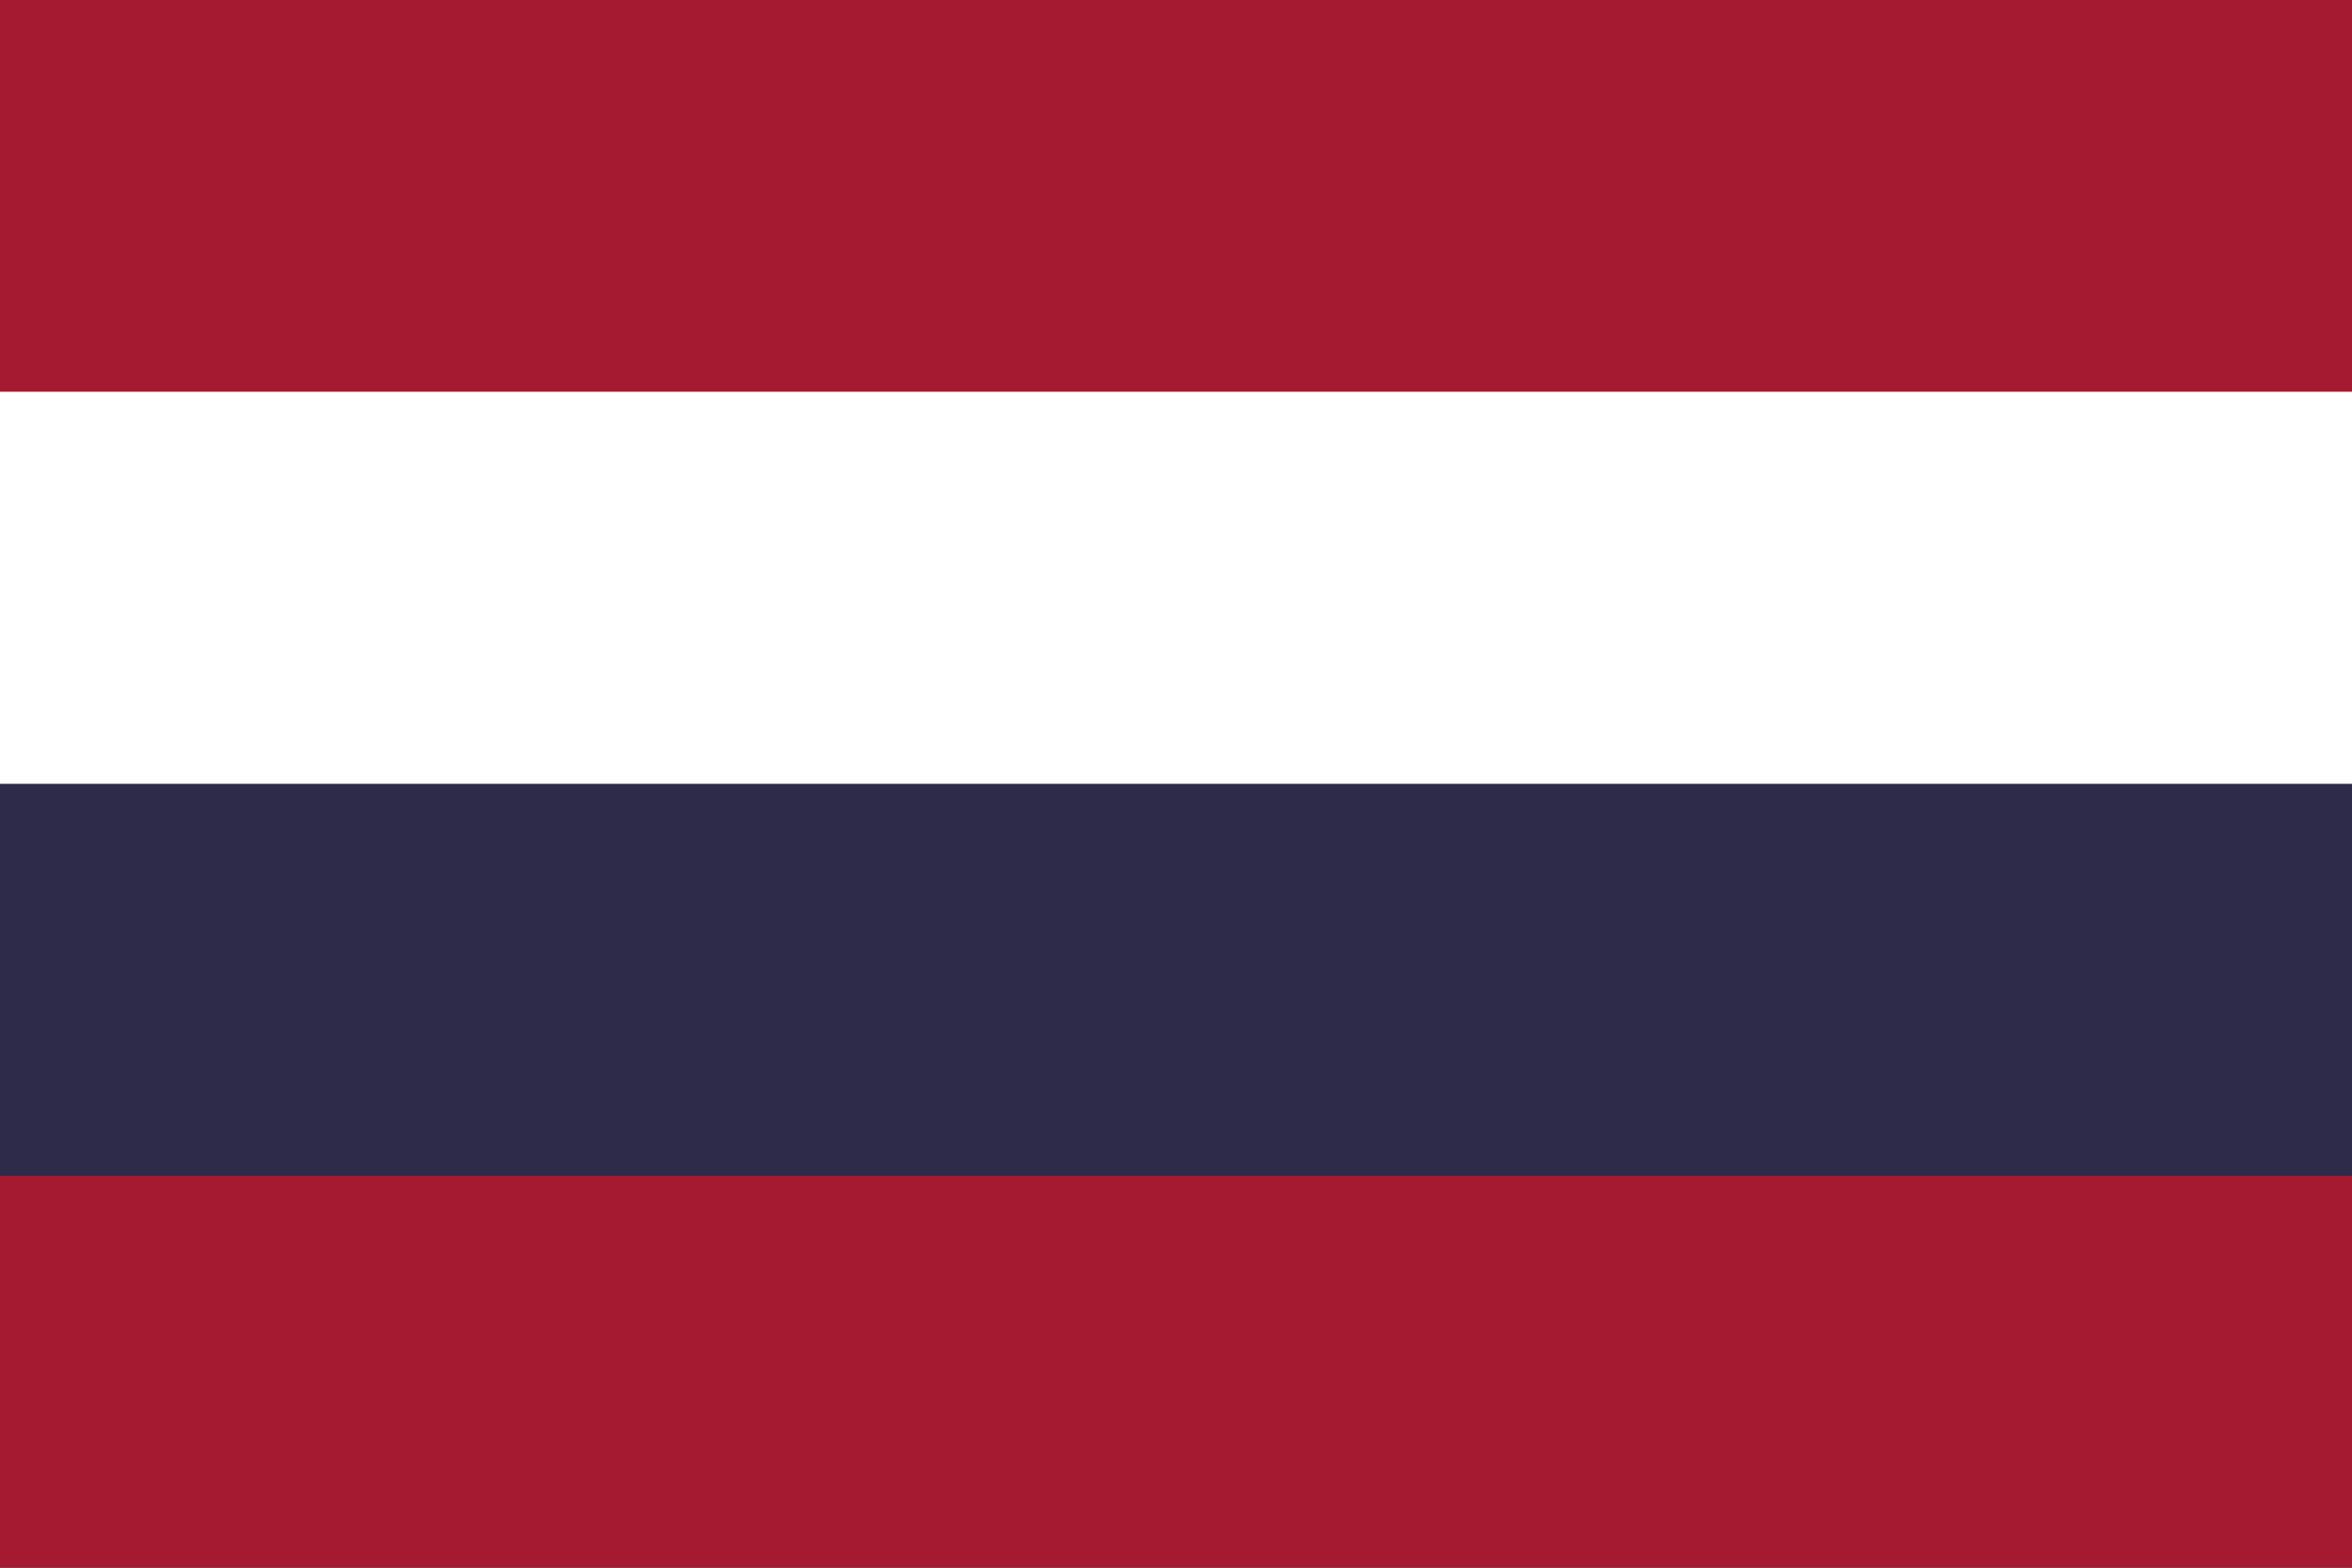
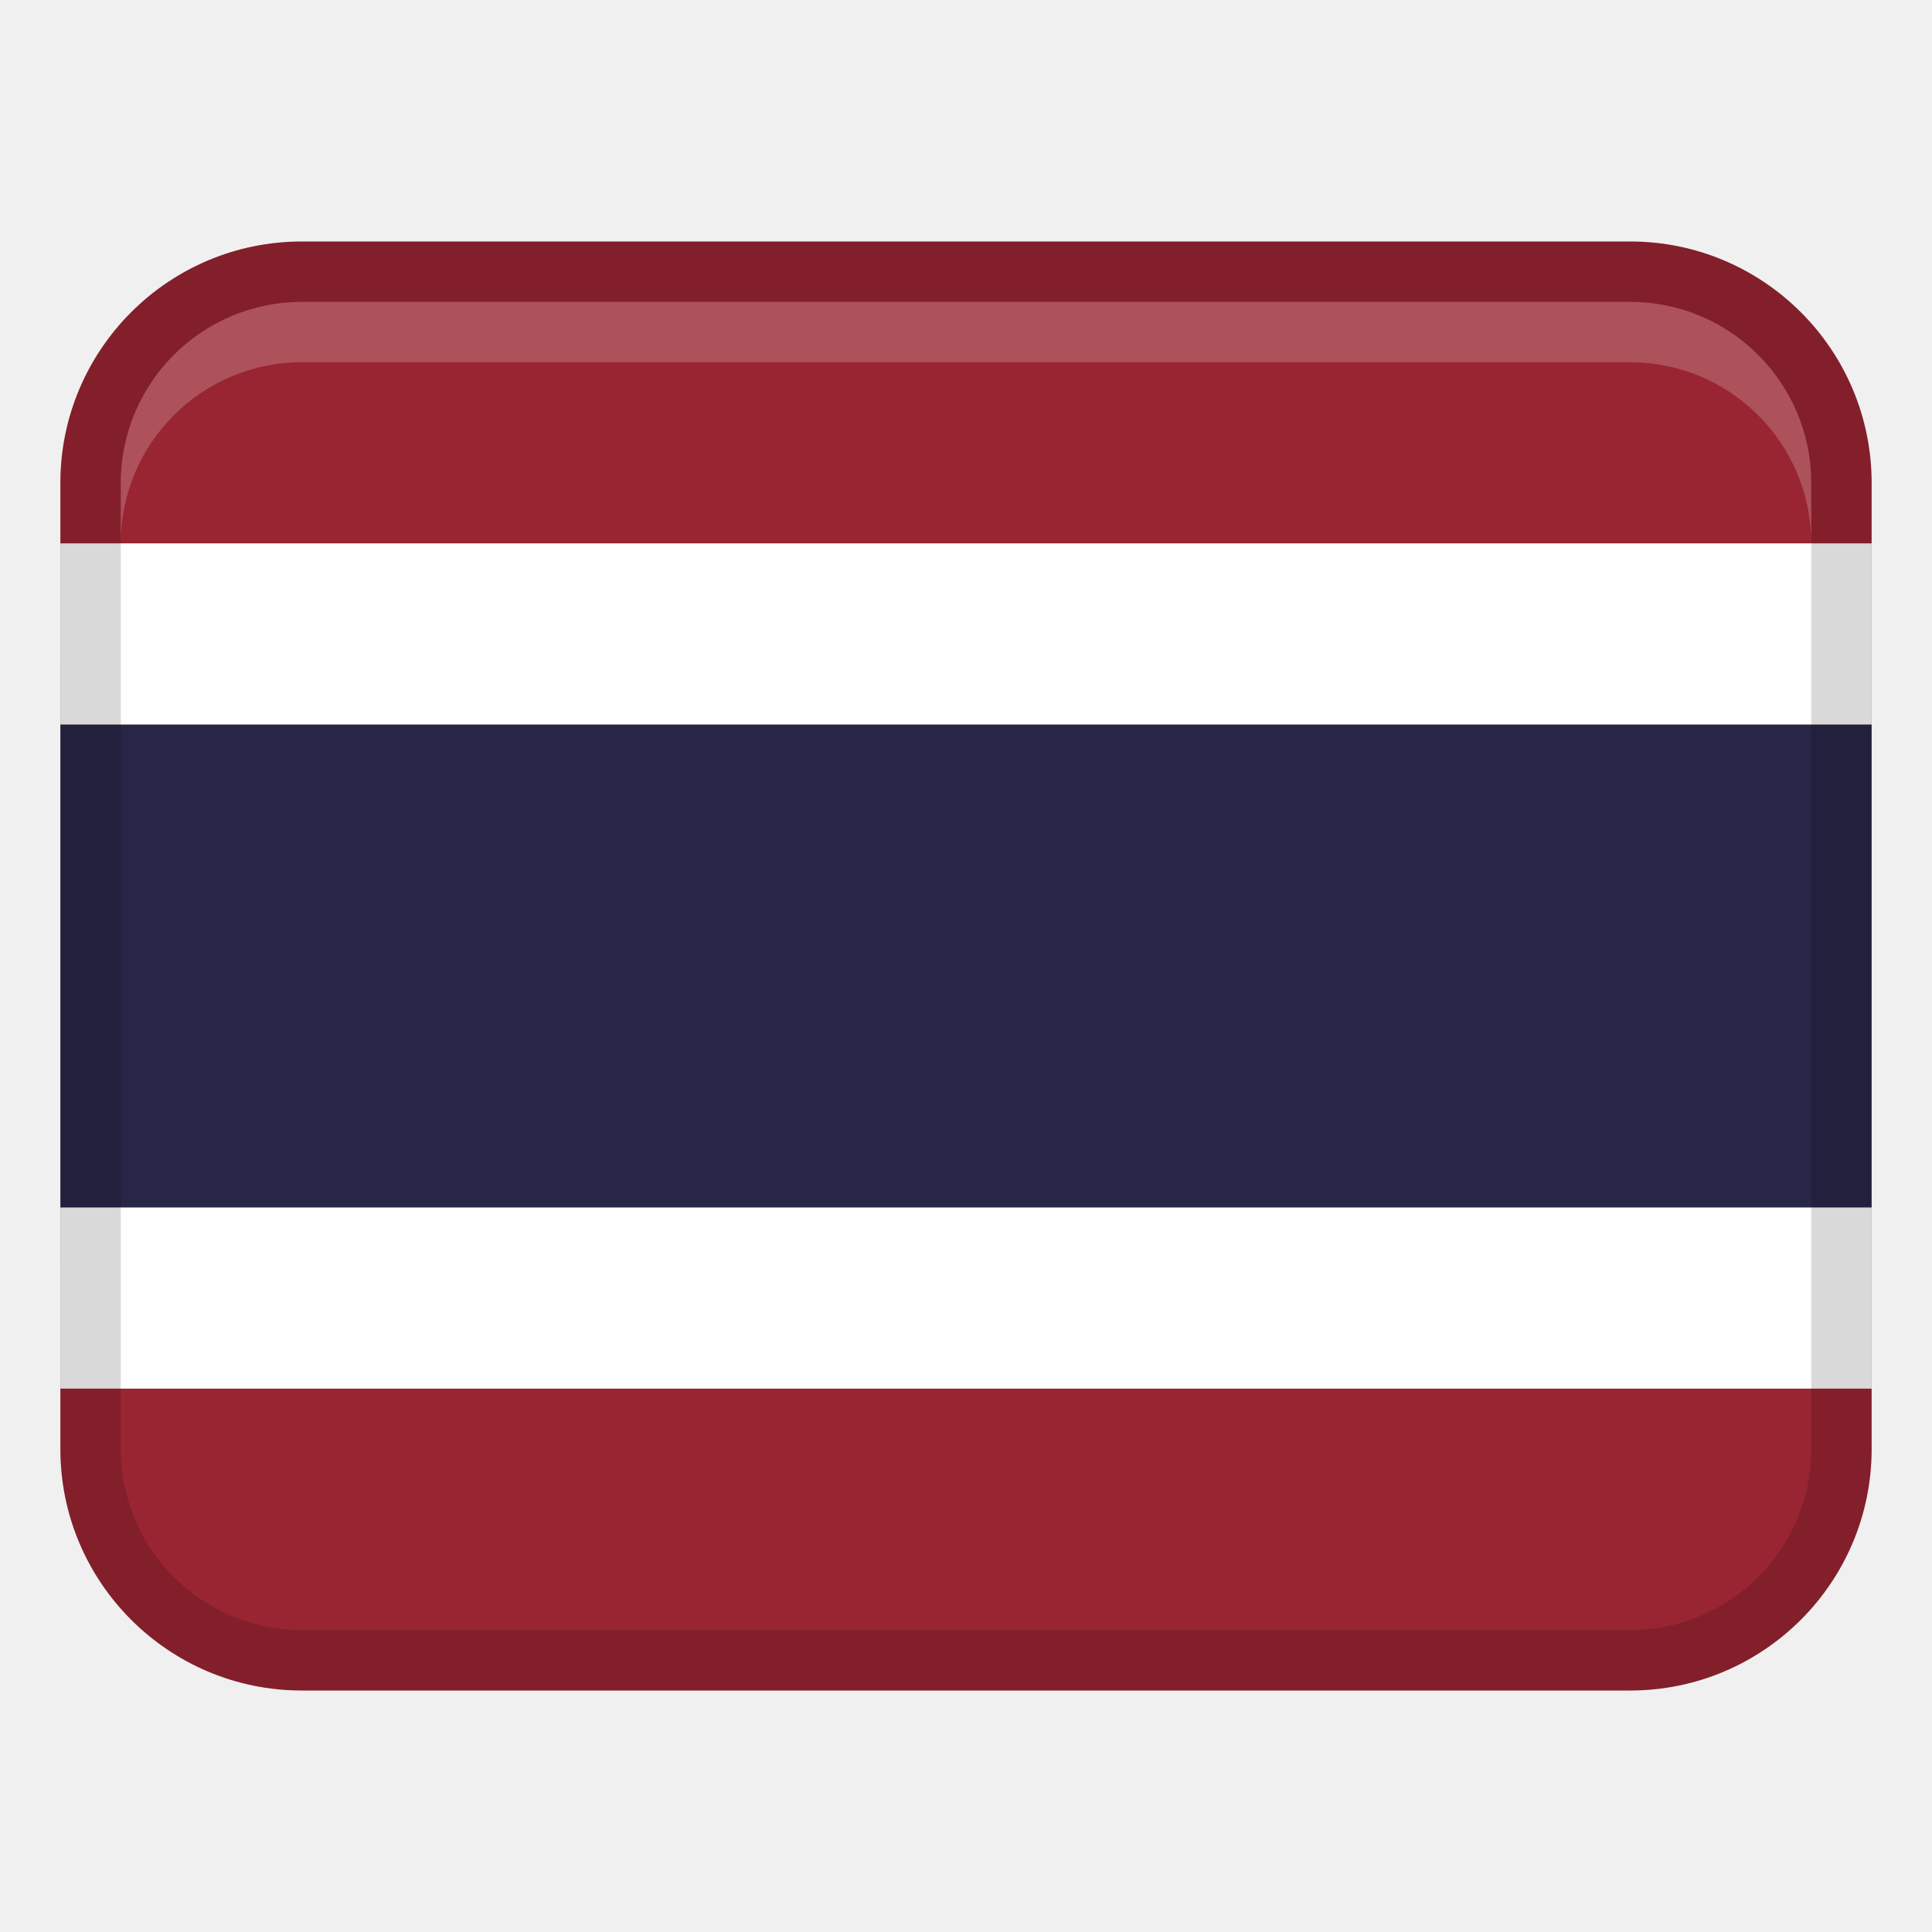
- <svg xmlns="http://www.w3.org/2000/svg" viewBox="0 0 60 40" role="img" aria-hidden="true">
-   <rect width="60" height="10" y="0" fill="#A51931" />
-   <rect width="60" height="10" y="10" fill="#fff" />
-   <rect width="60" height="20" y="20" fill="#2D2A4A" />
-   <rect width="60" height="10" y="30" fill="#A51931" />
+ <svg xmlns="http://www.w3.org/2000/svg" width="32" height="32" viewBox="0 0 32 32">
+   <path fill="#282646" d="M1 11H31V21H1z" />
+   <path d="M5,4H27c2.208,0,4,1.792,4,4v4H1v-4c0-2.208,1.792-4,4-4Z" fill="#992532" />
+   <path d="M5,20H27c2.208,0,4,1.792,4,4v4H1v-4c0-2.208,1.792-4,4-4Z" transform="rotate(180 16 24)" fill="#992532" />
+   <path fill="#fff" d="M1 9H31V12H1z" />
+   <path fill="#fff" d="M1 20H31V23H1z" />
+   <path d="M27,4H5c-2.209,0-4,1.791-4,4V24c0,2.209,1.791,4,4,4H27c2.209,0,4-1.791,4-4V8c0-2.209-1.791-4-4-4Zm3,20c0,1.654-1.346,3-3,3H5c-1.654,0-3-1.346-3-3V8c0-1.654,1.346-3,3-3H27c1.654,0,3,1.346,3,3V24Z" opacity=".15" />
+   <path d="M27,5H5c-1.657,0-3,1.343-3,3v1c0-1.657,1.343-3,3-3H27c1.657,0,3,1.343,3,3v-1c0-1.657-1.343-3-3-3Z" fill="#fff" opacity=".2" />
</svg>
